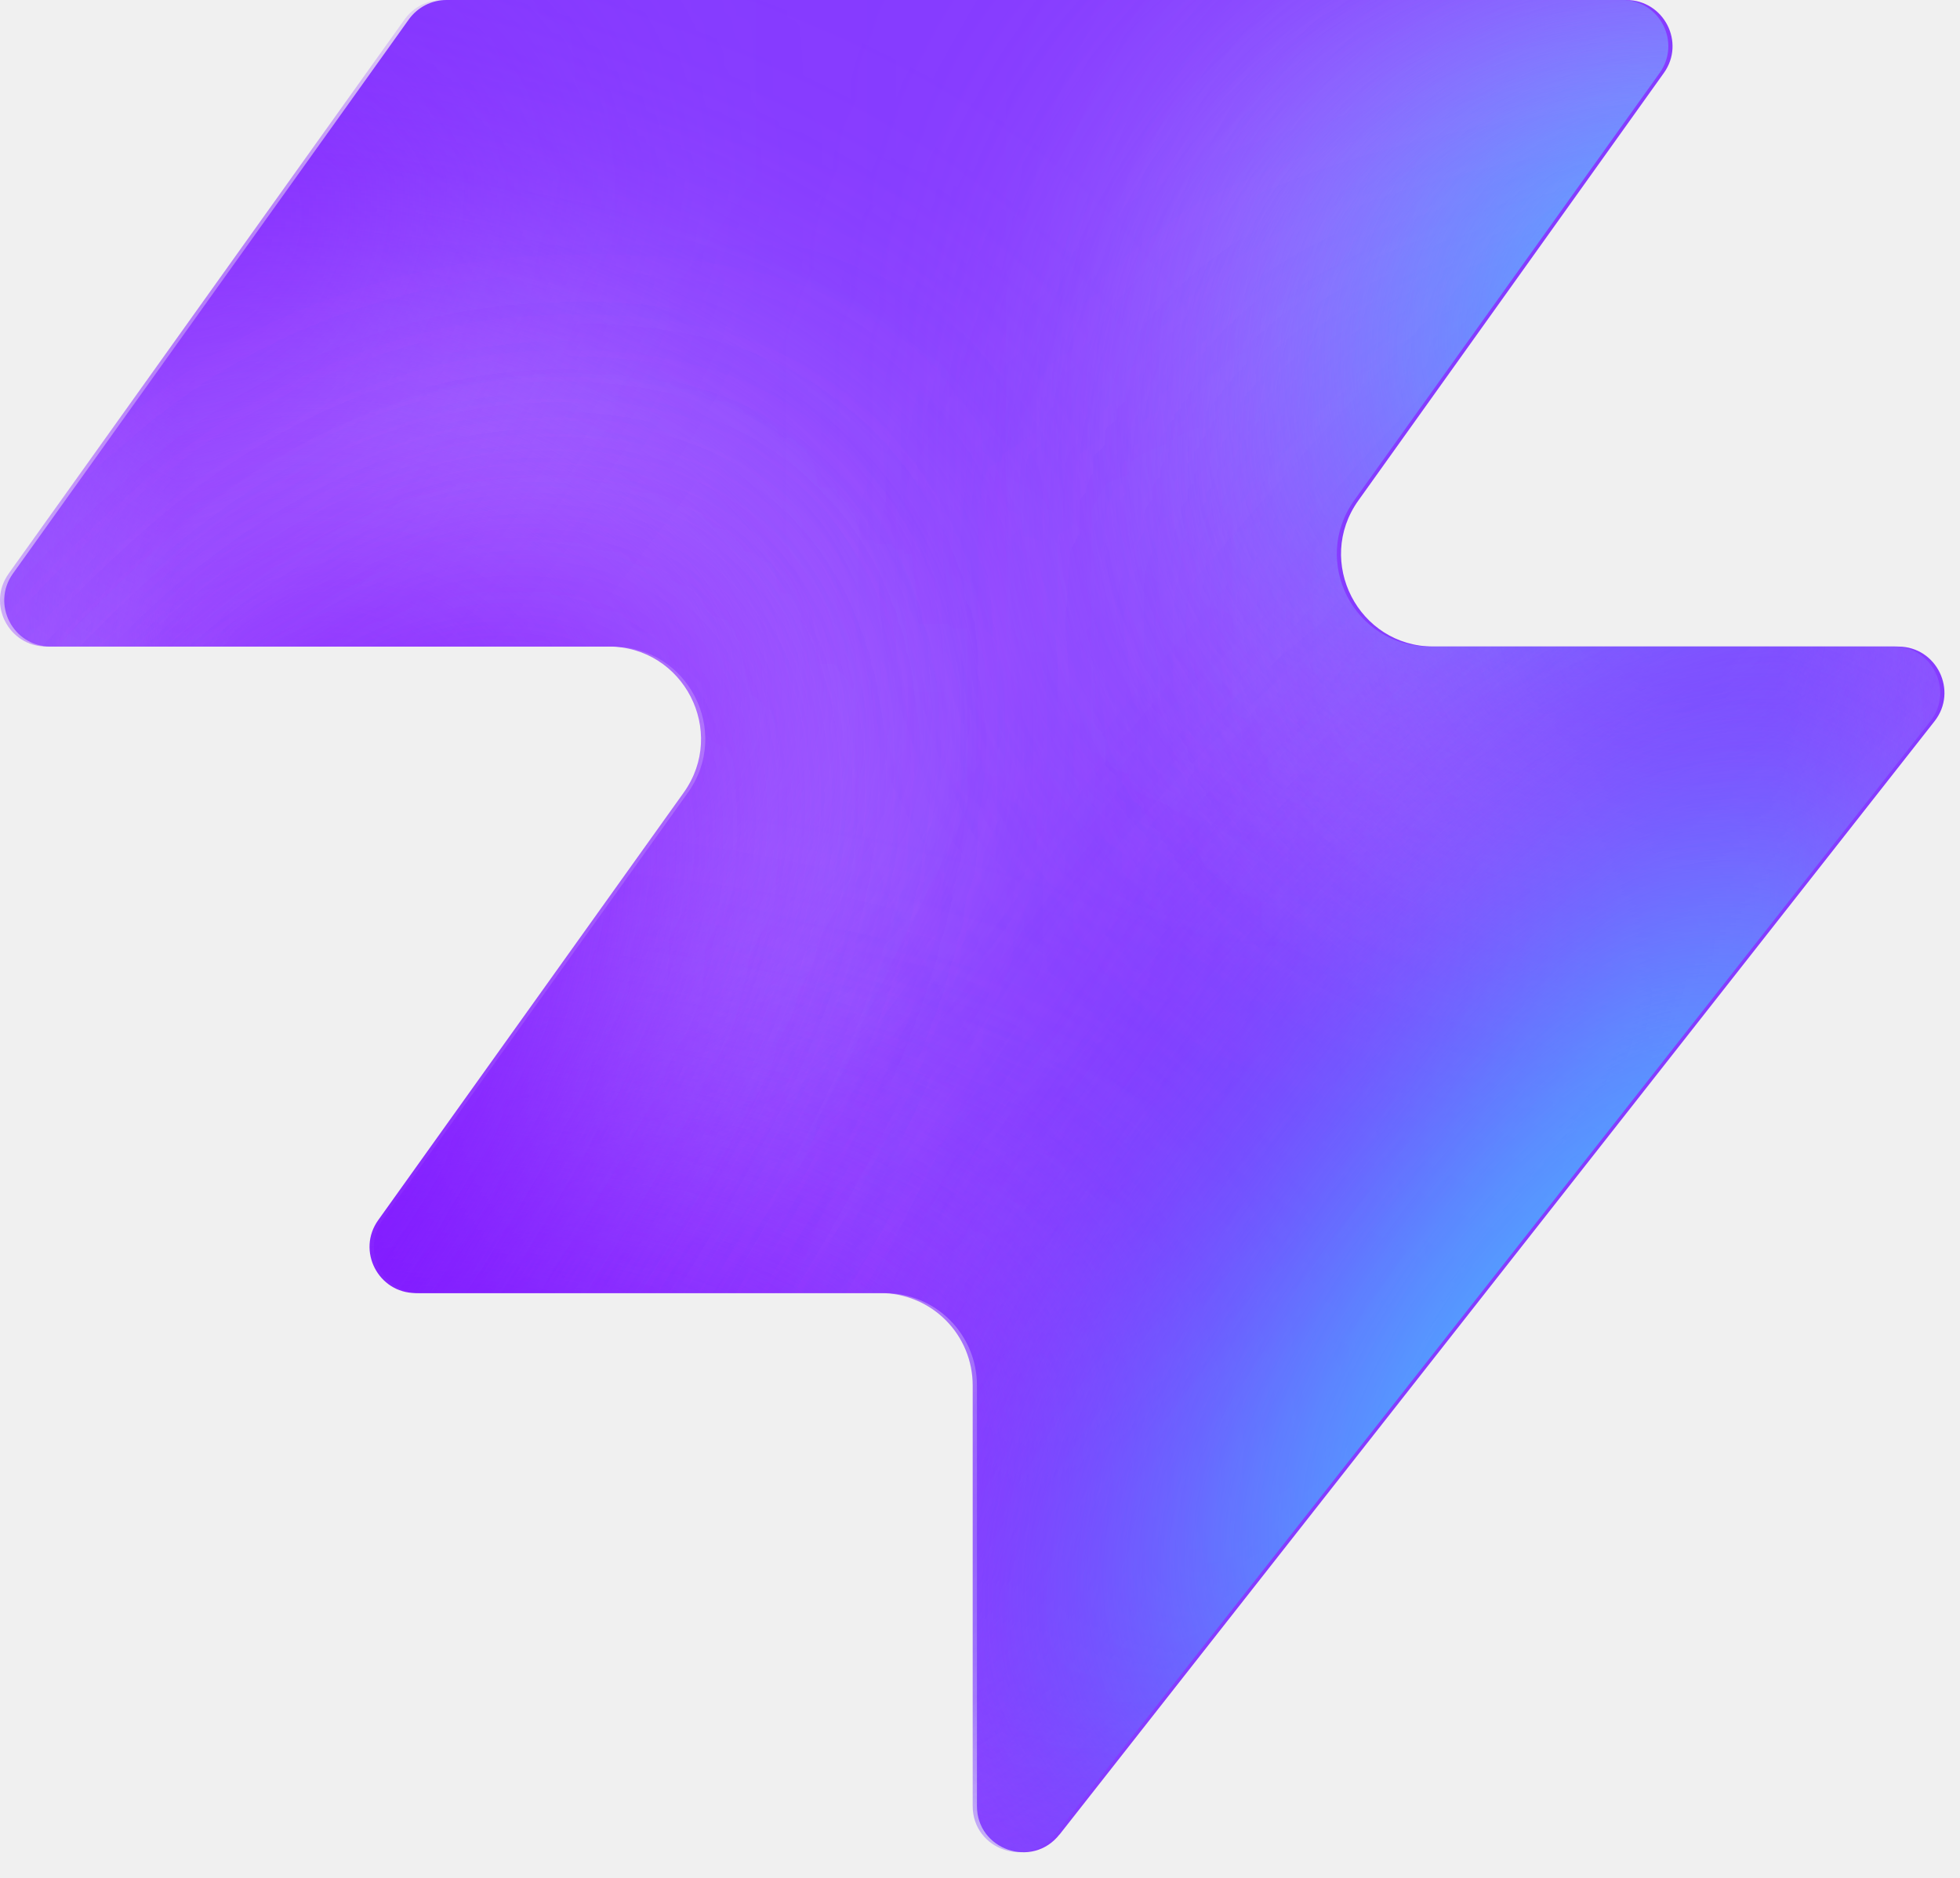
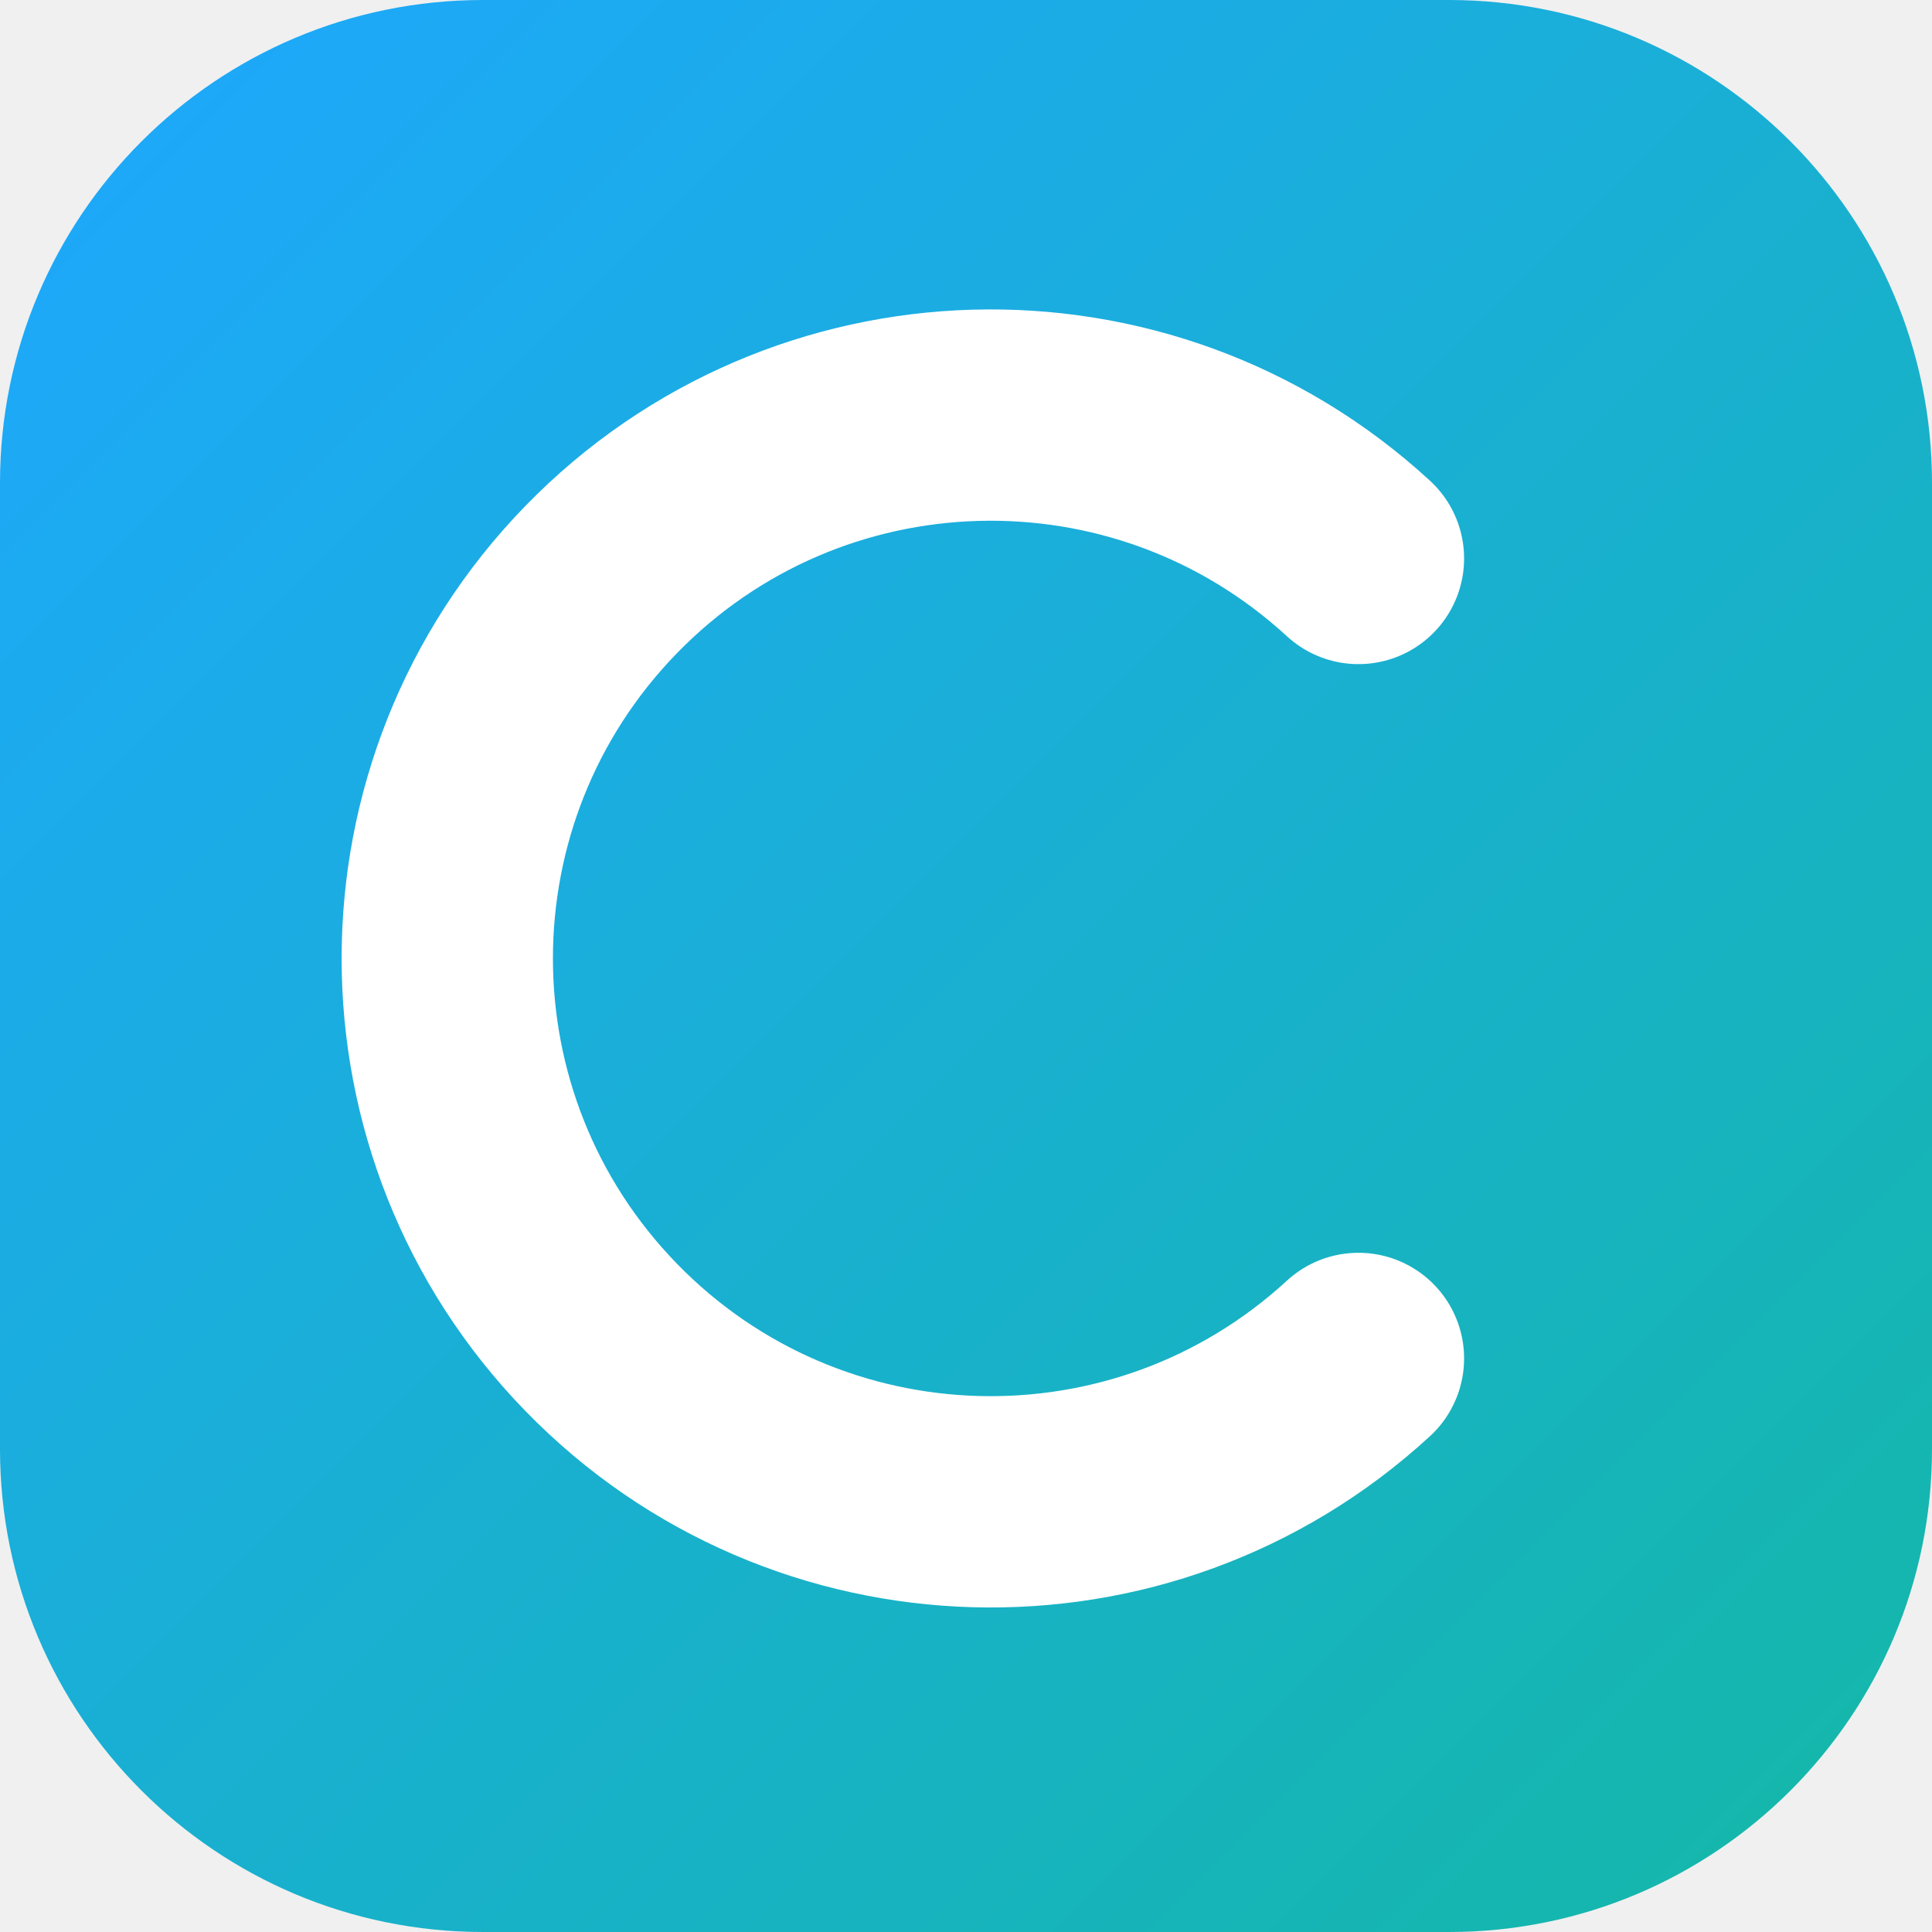
- <svg xmlns="http://www.w3.org/2000/svg" width="48" height="46" fill="none" viewBox="0 0 48 46">
-   <path fill="#863bff" d="M25.946 44.938c-.664.845-2.021.375-2.021-.698V33.937a2.26 2.26 0 0 0-2.262-2.262H10.287c-.92 0-1.456-1.04-.92-1.788l7.48-10.471c1.07-1.497 0-3.578-1.842-3.578H1.237c-.92 0-1.456-1.04-.92-1.788L10.013.474c.214-.297.556-.474.92-.474h28.894c.92 0 1.456 1.04.92 1.788l-7.48 10.471c-1.07 1.498 0 3.579 1.842 3.579h11.377c.943 0 1.473 1.088.89 1.83L25.947 44.94z" style="fill:#863bff;fill:color(display-p3 .525 .23 1);fill-opacity:1" />
-   <mask id="a" width="48" height="46" x="0" y="0" maskUnits="userSpaceOnUse" style="mask-type:alpha">
-     <path fill="#000" d="M25.842 44.938c-.664.844-2.021.375-2.021-.698V33.937a2.26 2.26 0 0 0-2.262-2.262H10.183c-.92 0-1.456-1.04-.92-1.788l7.48-10.471c1.07-1.498 0-3.579-1.842-3.579H1.133c-.92 0-1.456-1.04-.92-1.787L9.91.473c.214-.297.556-.474.92-.474h28.894c.92 0 1.456 1.04.92 1.788l-7.48 10.471c-1.07 1.498 0 3.578 1.842 3.578h11.377c.943 0 1.473 1.088.89 1.832L25.843 44.94z" style="fill:#000;fill-opacity:1" />
-   </mask>
-   <g mask="url(#a)">
-     <g filter="url(#b)">
-       <ellipse cx="5.508" cy="14.704" fill="#ede6ff" rx="5.508" ry="14.704" style="fill:#ede6ff;fill:color(display-p3 .927 .903 1);fill-opacity:1" transform="matrix(.00324 1 1 -.00324 -4.47 31.516)" />
-     </g>
-     <g filter="url(#c)">
-       <ellipse cx="10.399" cy="29.851" fill="#ede6ff" rx="10.399" ry="29.851" style="fill:#ede6ff;fill:color(display-p3 .927 .903 1);fill-opacity:1" transform="matrix(.00324 1 1 -.00324 -39.328 7.883)" />
-     </g>
-     <g filter="url(#d)">
-       <ellipse cx="5.508" cy="30.487" fill="#7e14ff" rx="5.508" ry="30.487" style="fill:#7e14ff;fill:color(display-p3 .492 .077 1);fill-opacity:1" transform="rotate(89.814 -25.913 -14.639)scale(1 -1)" />
-     </g>
-     <g filter="url(#e)">
-       <ellipse cx="5.508" cy="30.599" fill="#7e14ff" rx="5.508" ry="30.599" style="fill:#7e14ff;fill:color(display-p3 .492 .077 1);fill-opacity:1" transform="rotate(89.814 -32.644 -3.334)scale(1 -1)" />
-     </g>
-     <g filter="url(#f)">
-       <ellipse cx="5.508" cy="30.599" fill="#7e14ff" rx="5.508" ry="30.599" style="fill:#7e14ff;fill:color(display-p3 .492 .077 1);fill-opacity:1" transform="matrix(.00324 1 1 -.00324 -34.34 30.47)" />
-     </g>
-     <g filter="url(#g)">
-       <ellipse cx="14.072" cy="22.078" fill="#ede6ff" rx="14.072" ry="22.078" style="fill:#ede6ff;fill:color(display-p3 .927 .903 1);fill-opacity:1" transform="rotate(93.35 24.506 48.493)scale(-1 1)" />
-     </g>
-     <g filter="url(#h)">
-       <ellipse cx="3.47" cy="21.501" fill="#7e14ff" rx="3.47" ry="21.501" style="fill:#7e14ff;fill:color(display-p3 .492 .077 1);fill-opacity:1" transform="rotate(89.009 28.708 47.59)scale(-1 1)" />
-     </g>
-     <g filter="url(#i)">
-       <ellipse cx="3.47" cy="21.501" fill="#7e14ff" rx="3.47" ry="21.501" style="fill:#7e14ff;fill:color(display-p3 .492 .077 1);fill-opacity:1" transform="rotate(89.009 28.708 47.59)scale(-1 1)" />
-     </g>
-     <g filter="url(#j)">
-       <ellipse cx=".387" cy="8.972" fill="#7e14ff" rx="4.407" ry="29.108" style="fill:#7e14ff;fill:color(display-p3 .492 .077 1);fill-opacity:1" transform="rotate(39.51 .387 8.972)" />
-     </g>
-     <g filter="url(#k)">
-       <ellipse cx="47.523" cy="-6.092" fill="#7e14ff" rx="4.407" ry="29.108" style="fill:#7e14ff;fill:color(display-p3 .492 .077 1);fill-opacity:1" transform="rotate(37.892 47.523 -6.092)" />
-     </g>
-     <g filter="url(#l)">
-       <ellipse cx="41.412" cy="6.333" fill="#47bfff" rx="5.971" ry="9.665" style="fill:#47bfff;fill:color(display-p3 .28 .748 1);fill-opacity:1" transform="rotate(37.892 41.412 6.333)" />
-     </g>
-     <g filter="url(#m)">
-       <ellipse cx="-1.879" cy="38.332" fill="#7e14ff" rx="4.407" ry="29.108" style="fill:#7e14ff;fill:color(display-p3 .492 .077 1);fill-opacity:1" transform="rotate(37.892 -1.88 38.332)" />
-     </g>
-     <g filter="url(#n)">
-       <ellipse cx="-1.879" cy="38.332" fill="#7e14ff" rx="4.407" ry="29.108" style="fill:#7e14ff;fill:color(display-p3 .492 .077 1);fill-opacity:1" transform="rotate(37.892 -1.88 38.332)" />
-     </g>
-     <g filter="url(#o)">
-       <ellipse cx="35.651" cy="29.907" fill="#7e14ff" rx="4.407" ry="29.108" style="fill:#7e14ff;fill:color(display-p3 .492 .077 1);fill-opacity:1" transform="rotate(37.892 35.651 29.907)" />
-     </g>
-     <g filter="url(#p)">
-       <ellipse cx="38.418" cy="32.4" fill="#47bfff" rx="5.971" ry="15.297" style="fill:#47bfff;fill:color(display-p3 .28 .748 1);fill-opacity:1" transform="rotate(37.892 38.418 32.4)" />
-     </g>
-   </g>
+ <svg xmlns="http://www.w3.org/2000/svg" viewBox="0 0 64 64">
  <defs>
-     <filter id="b" width="60.045" height="41.654" x="-19.77" y="16.149" color-interpolation-filters="sRGB" filterUnits="userSpaceOnUse">
-       <feFlood flood-opacity="0" result="BackgroundImageFix" />
-       <feBlend in="SourceGraphic" in2="BackgroundImageFix" result="shape" />
-       <feGaussianBlur result="effect1_foregroundBlur_2002_17158" stdDeviation="7.659" />
-     </filter>
-     <filter id="c" width="90.34" height="51.437" x="-54.613" y="-7.533" color-interpolation-filters="sRGB" filterUnits="userSpaceOnUse">
-       <feFlood flood-opacity="0" result="BackgroundImageFix" />
-       <feBlend in="SourceGraphic" in2="BackgroundImageFix" result="shape" />
-       <feGaussianBlur result="effect1_foregroundBlur_2002_17158" stdDeviation="7.659" />
-     </filter>
-     <filter id="d" width="79.355" height="29.4" x="-49.64" y="2.03" color-interpolation-filters="sRGB" filterUnits="userSpaceOnUse">
-       <feFlood flood-opacity="0" result="BackgroundImageFix" />
-       <feBlend in="SourceGraphic" in2="BackgroundImageFix" result="shape" />
-       <feGaussianBlur result="effect1_foregroundBlur_2002_17158" stdDeviation="4.596" />
-     </filter>
-     <filter id="e" width="79.579" height="29.4" x="-45.045" y="20.029" color-interpolation-filters="sRGB" filterUnits="userSpaceOnUse">
-       <feFlood flood-opacity="0" result="BackgroundImageFix" />
-       <feBlend in="SourceGraphic" in2="BackgroundImageFix" result="shape" />
-       <feGaussianBlur result="effect1_foregroundBlur_2002_17158" stdDeviation="4.596" />
-     </filter>
-     <filter id="f" width="79.579" height="29.4" x="-43.513" y="21.178" color-interpolation-filters="sRGB" filterUnits="userSpaceOnUse">
-       <feFlood flood-opacity="0" result="BackgroundImageFix" />
-       <feBlend in="SourceGraphic" in2="BackgroundImageFix" result="shape" />
-       <feGaussianBlur result="effect1_foregroundBlur_2002_17158" stdDeviation="4.596" />
-     </filter>
-     <filter id="g" width="74.749" height="58.852" x="15.756" y="-17.901" color-interpolation-filters="sRGB" filterUnits="userSpaceOnUse">
-       <feFlood flood-opacity="0" result="BackgroundImageFix" />
-       <feBlend in="SourceGraphic" in2="BackgroundImageFix" result="shape" />
-       <feGaussianBlur result="effect1_foregroundBlur_2002_17158" stdDeviation="7.659" />
-     </filter>
-     <filter id="h" width="61.377" height="25.362" x="23.548" y="2.284" color-interpolation-filters="sRGB" filterUnits="userSpaceOnUse">
-       <feFlood flood-opacity="0" result="BackgroundImageFix" />
-       <feBlend in="SourceGraphic" in2="BackgroundImageFix" result="shape" />
-       <feGaussianBlur result="effect1_foregroundBlur_2002_17158" stdDeviation="4.596" />
-     </filter>
-     <filter id="i" width="61.377" height="25.362" x="23.548" y="2.284" color-interpolation-filters="sRGB" filterUnits="userSpaceOnUse">
-       <feFlood flood-opacity="0" result="BackgroundImageFix" />
-       <feBlend in="SourceGraphic" in2="BackgroundImageFix" result="shape" />
-       <feGaussianBlur result="effect1_foregroundBlur_2002_17158" stdDeviation="4.596" />
-     </filter>
-     <filter id="j" width="56.045" height="63.649" x="-27.636" y="-22.853" color-interpolation-filters="sRGB" filterUnits="userSpaceOnUse">
-       <feFlood flood-opacity="0" result="BackgroundImageFix" />
-       <feBlend in="SourceGraphic" in2="BackgroundImageFix" result="shape" />
-       <feGaussianBlur result="effect1_foregroundBlur_2002_17158" stdDeviation="4.596" />
-     </filter>
-     <filter id="k" width="54.814" height="64.646" x="20.116" y="-38.415" color-interpolation-filters="sRGB" filterUnits="userSpaceOnUse">
-       <feFlood flood-opacity="0" result="BackgroundImageFix" />
-       <feBlend in="SourceGraphic" in2="BackgroundImageFix" result="shape" />
-       <feGaussianBlur result="effect1_foregroundBlur_2002_17158" stdDeviation="4.596" />
-     </filter>
-     <filter id="l" width="33.541" height="35.313" x="24.641" y="-11.323" color-interpolation-filters="sRGB" filterUnits="userSpaceOnUse">
-       <feFlood flood-opacity="0" result="BackgroundImageFix" />
-       <feBlend in="SourceGraphic" in2="BackgroundImageFix" result="shape" />
-       <feGaussianBlur result="effect1_foregroundBlur_2002_17158" stdDeviation="4.596" />
-     </filter>
-     <filter id="m" width="54.814" height="64.646" x="-29.286" y="6.009" color-interpolation-filters="sRGB" filterUnits="userSpaceOnUse">
-       <feFlood flood-opacity="0" result="BackgroundImageFix" />
-       <feBlend in="SourceGraphic" in2="BackgroundImageFix" result="shape" />
-       <feGaussianBlur result="effect1_foregroundBlur_2002_17158" stdDeviation="4.596" />
-     </filter>
-     <filter id="n" width="54.814" height="64.646" x="-29.286" y="6.009" color-interpolation-filters="sRGB" filterUnits="userSpaceOnUse">
-       <feFlood flood-opacity="0" result="BackgroundImageFix" />
-       <feBlend in="SourceGraphic" in2="BackgroundImageFix" result="shape" />
-       <feGaussianBlur result="effect1_foregroundBlur_2002_17158" stdDeviation="4.596" />
-     </filter>
-     <filter id="o" width="54.814" height="64.646" x="8.244" y="-2.416" color-interpolation-filters="sRGB" filterUnits="userSpaceOnUse">
-       <feFlood flood-opacity="0" result="BackgroundImageFix" />
-       <feBlend in="SourceGraphic" in2="BackgroundImageFix" result="shape" />
-       <feGaussianBlur result="effect1_foregroundBlur_2002_17158" stdDeviation="4.596" />
-     </filter>
-     <filter id="p" width="39.409" height="43.623" x="18.713" y="10.588" color-interpolation-filters="sRGB" filterUnits="userSpaceOnUse">
-       <feFlood flood-opacity="0" result="BackgroundImageFix" />
-       <feBlend in="SourceGraphic" in2="BackgroundImageFix" result="shape" />
-       <feGaussianBlur result="effect1_foregroundBlur_2002_17158" stdDeviation="4.596" />
-     </filter>
+     <linearGradient id="bg" x1="0" y1="0" x2="1" y2="1">
+       <stop offset="0" stop-color="#1ea7ff" />
+       <stop offset="1" stop-color="#14b8a6" />
+     </linearGradient>
  </defs>
+   <rect width="64" height="64" rx="16" fill="url(#bg)" />
+   <path d="M45 18.5A18 18 0 1 0 45 45" fill="none" stroke="#fff" stroke-width="7" stroke-linecap="round" />
</svg>
